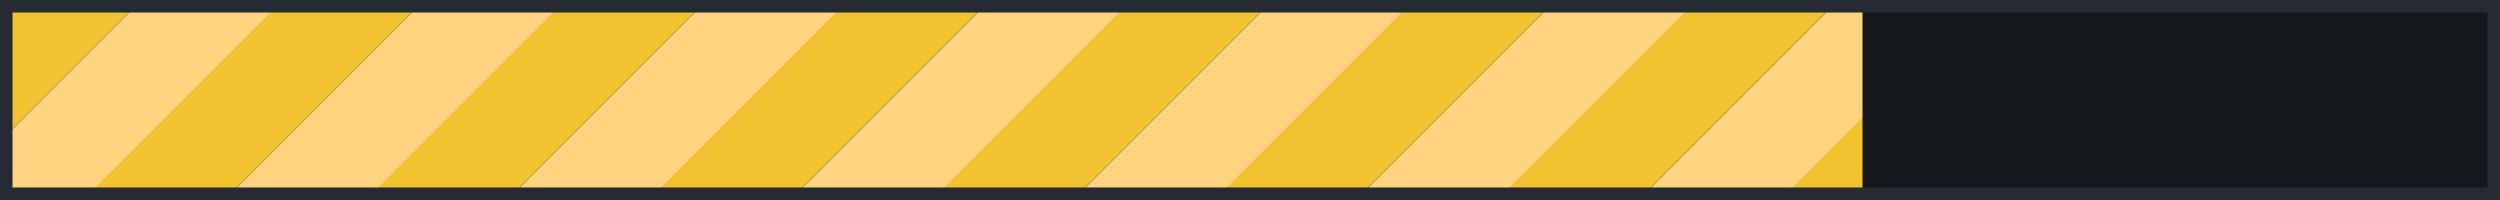
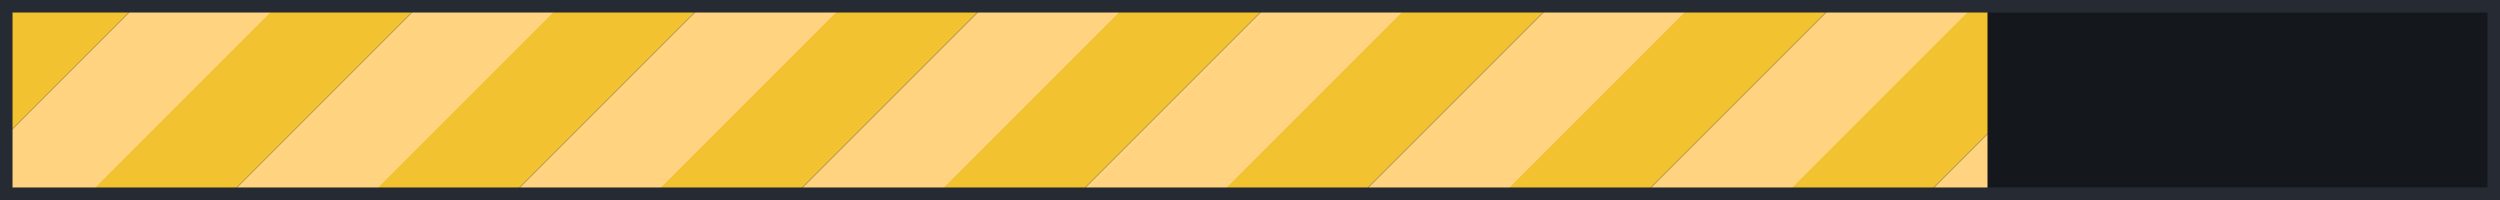
<svg xmlns="http://www.w3.org/2000/svg" width="200" height="16" viewBox="0 0 200 16">
  <defs>
    <pattern id="strisce" width="16" height="16" patternUnits="userSpaceOnUse" patternTransform="rotate(45)">
      <rect width="8" height="16" fill="#f2c230" />
      <rect x="8" width="8" height="16" fill="#ffd37f" />
    </pattern>
  </defs>
  <rect x="0.5" y="0.5" width="199" height="15" fill="#14171c" stroke="#262b33" />
-   <rect x="1" y="1" width="148" height="14" fill="url(#strisce)" />
+   <rect x="1" y="1" width="158" height="14" fill="url(#strisce)" />
</svg>
